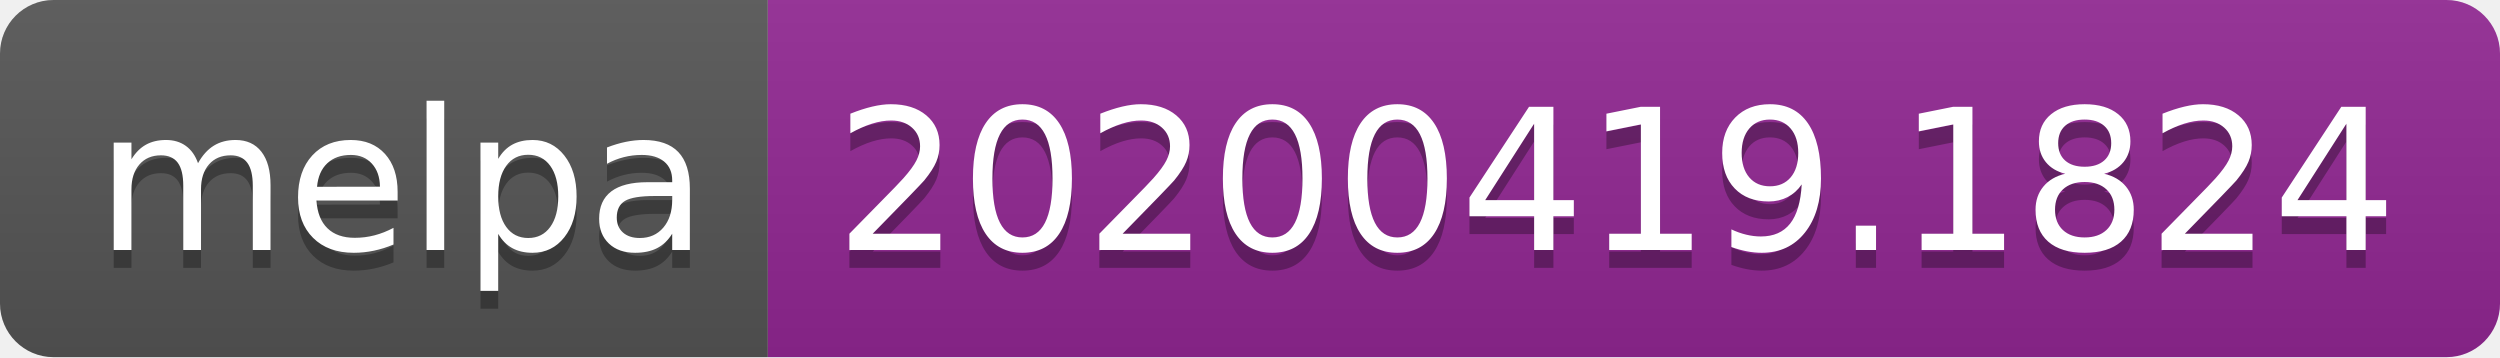
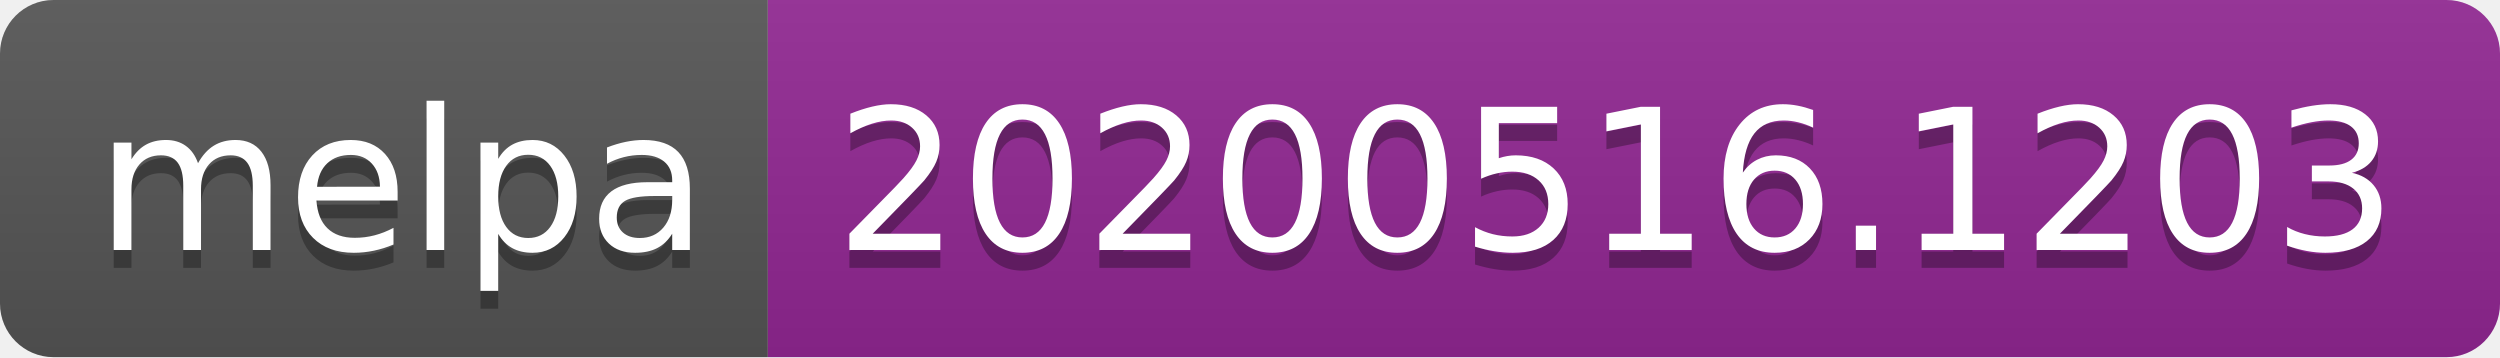
<svg xmlns="http://www.w3.org/2000/svg" width="140" height="20">
-   <linearGradient id="b" x2="0" y2="100%">
+   <linearGradient id="s" x2="0" y2="100%">
    <stop offset="0" stop-color="#bbb" stop-opacity=".1" />
    <stop offset="1" stop-opacity=".1" />
  </linearGradient>
-   <clipPath id="a">
+   <clipPath id="r">
    <rect width="140" height="20" rx="3" fill="#fff" />
  </clipPath>
-   <g clip-path="url(#a)">
-     <path fill="#555" d="M0 0h43v20H0z" />
-     <path fill="#922793" d="M43 0h97v20H43z" />
-     <path fill="url(#b)" d="M0 0h140v20H0z" />
+   <g clip-path="url(#r)">
+     <rect width="43" height="20" fill="#555" />
+     <rect x="43" width="97" height="20" fill="#922793" />
+     <rect width="140" height="20" fill="url(#s)" />
  </g>
-   <g fill="#fff" text-anchor="middle" font-family="DejaVu Sans,Verdana,Geneva,sans-serif" font-size="110">
+   <g fill="#fff" text-anchor="middle" font-family="Verdana,Geneva,DejaVu Sans,sans-serif" text-rendering="geometricPrecision" font-size="110">
    <text x="225" y="150" fill="#010101" fill-opacity=".3" transform="scale(.1)" textLength="330">melpa</text>
    <text x="225" y="140" transform="scale(.1)" textLength="330">melpa</text>
-     <text x="905" y="150" fill="#010101" fill-opacity=".3" transform="scale(.1)" textLength="870">20200419.1824</text>
-     <text x="905" y="140" transform="scale(.1)" textLength="870">20200419.1824</text>
+     <text x="905" y="150" fill="#010101" fill-opacity=".3" transform="scale(.1)" textLength="870">20200516.1203</text>
+     <text x="905" y="140" transform="scale(.1)" textLength="870">20200516.1203</text>
  </g>
</svg>
